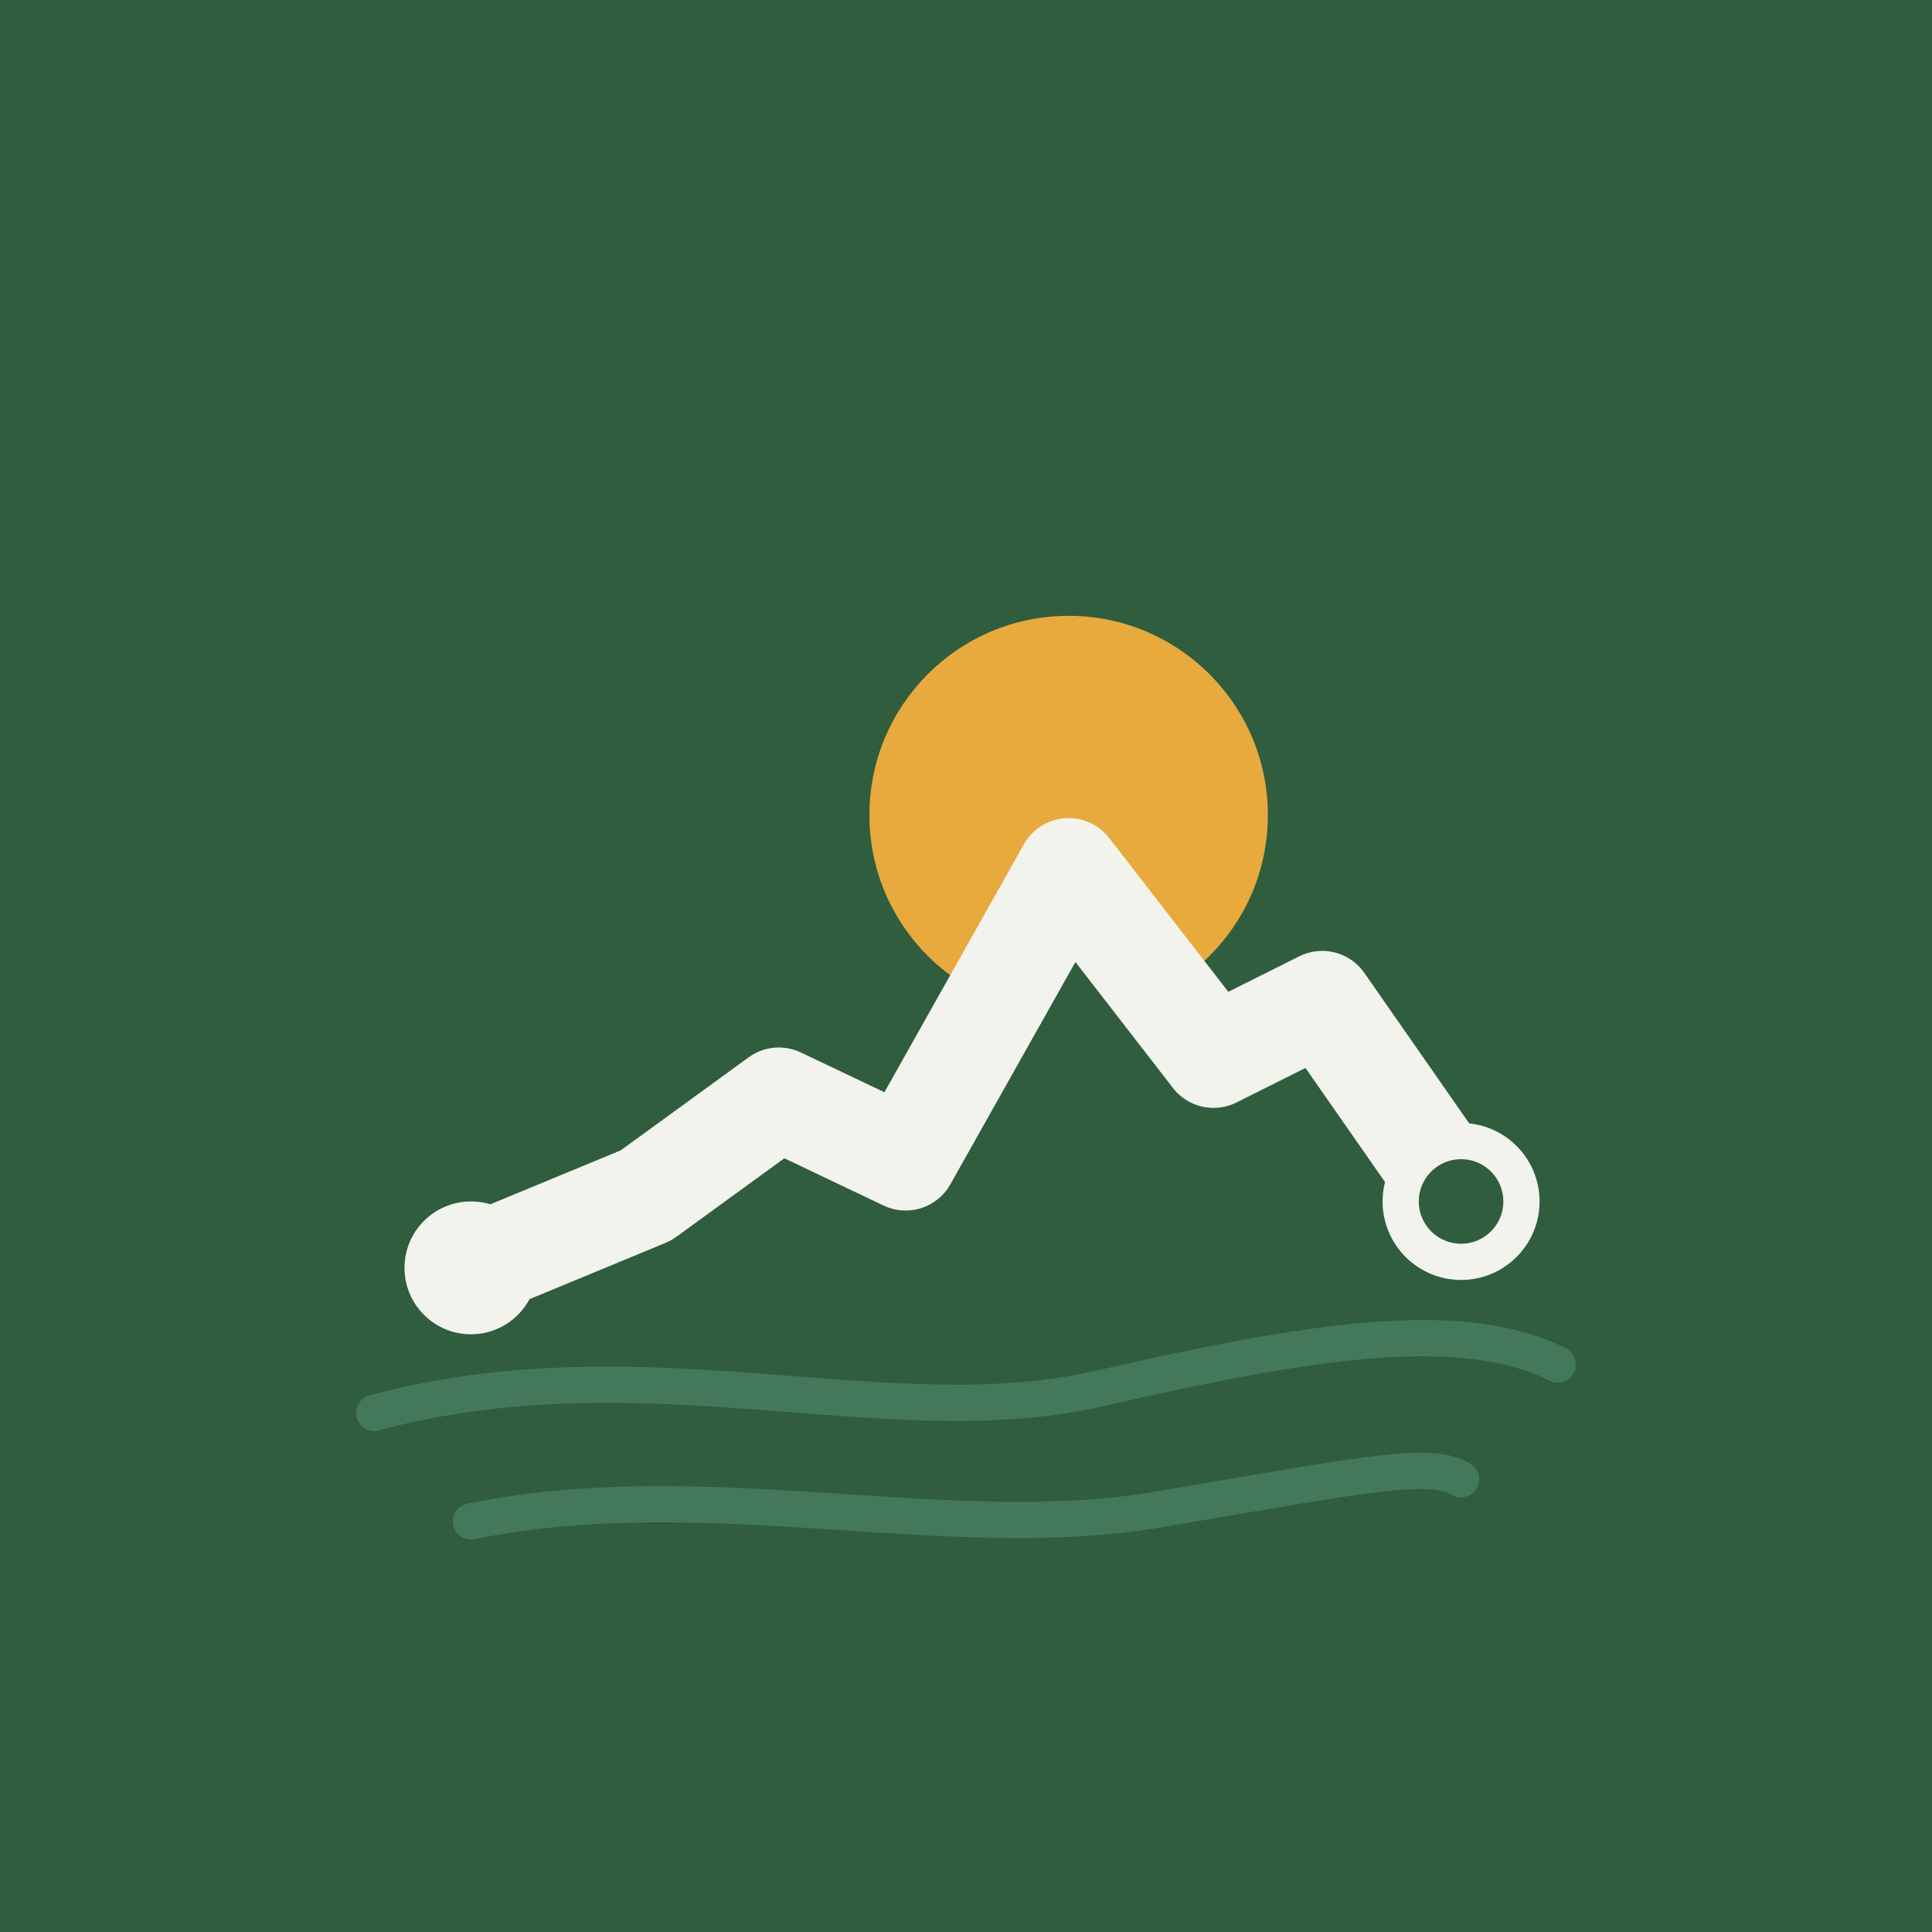
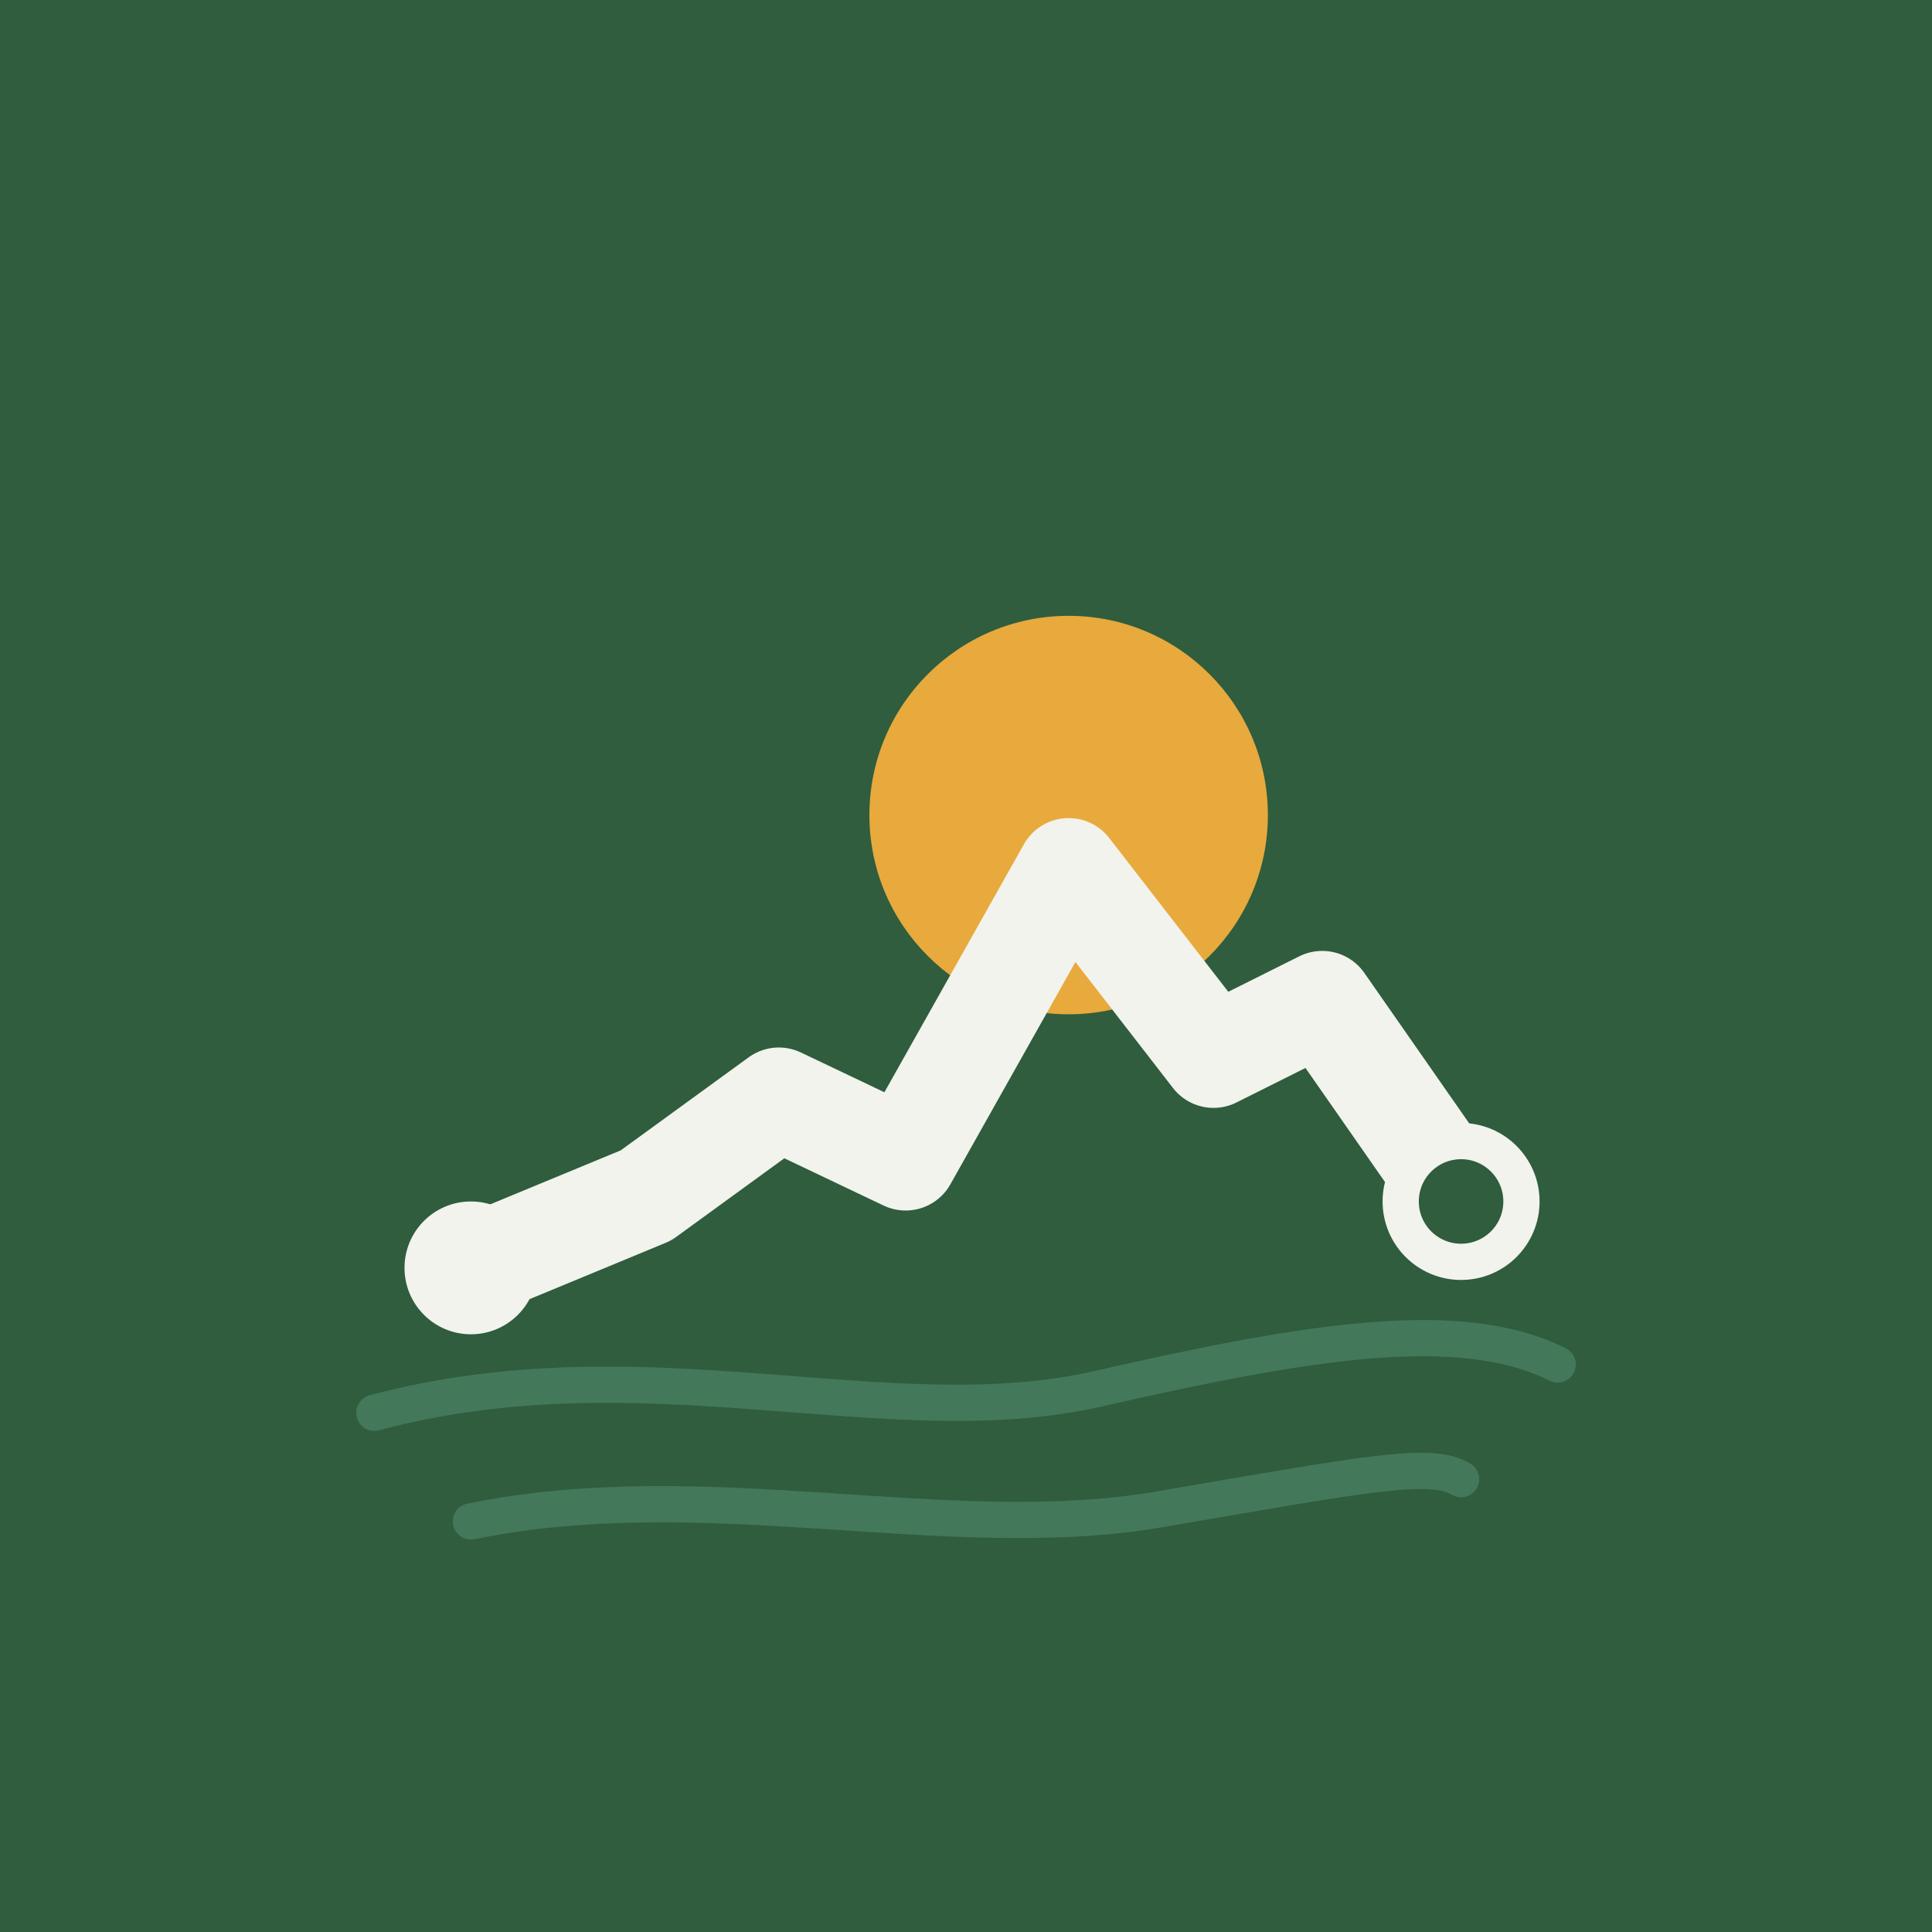
- <svg xmlns="http://www.w3.org/2000/svg" viewBox="0 0 512 512" width="512" height="512">
-   <defs>
-     <clipPath id="c">
-       <rect width="512" height="512" />
-     </clipPath>
-   </defs>
-   <rect width="512" height="512" fill="#2F5D3E" />
-   <g transform="translate(256 256) scale(0.8) translate(-256 -256)" clip-path="url(#c)">
-     <circle cx="290" cy="206" r="66" fill="#E8A93D" />
-     <polygon points="0,600 0,356 92,356 150,332 194,300 236,320 290,224 338,286 374,268 420,334 512,334 512,600" fill="#2F5D3E" />
-     <path d="M60 404 C150 380 230 412 300 396 S420 372 452 388" fill="none" stroke="#43795A" stroke-width="12" stroke-linecap="round" />
-     <path d="M92 440 C170 424 250 448 320 436 S410 420 420 426" fill="none" stroke="#43795A" stroke-width="12" stroke-linecap="round" />
-     <polyline points="92,356 150,332 194,300 236,320 290,224 338,286 374,268 420,334" fill="none" stroke="#F2F3EC" stroke-width="34" stroke-linejoin="round" stroke-linecap="round" />
-     <circle cx="92" cy="356" r="22" fill="#F2F3EC" />
-     <circle cx="420" cy="334" r="20" fill="#2F5D3E" stroke="#F2F3EC" stroke-width="12" />
+ <svg xmlns="http://www.w3.org/2000/svg" viewBox="0 0 512 512" fill="none">
+   <rect width="512" height="512" fill="#2f5d3e" />
+   <g transform="translate(256 256) scale(0.8) translate(-256 -256)">
+     <circle cx="290" cy="206" r="66" fill="#e8a93d" />
+     <path d="M60 404c90-24 170 8 240-8s120-24 152-8M92 440c78-16 158 8 228-4s90-16 100-10" stroke="#43795a" stroke-width="12" stroke-linecap="round" />
+     <path d="M92 356l58-24 44-32 42 20 54-96 48 62 36-18 46 66" stroke="#f2f3ec" stroke-width="34" stroke-linejoin="round" stroke-linecap="round" />
+     <circle cx="92" cy="356" r="22" fill="#f2f3ec" />
+     <circle cx="420" cy="334" r="20" fill="#2f5d3e" stroke="#f2f3ec" stroke-width="12" />
  </g>
</svg>
